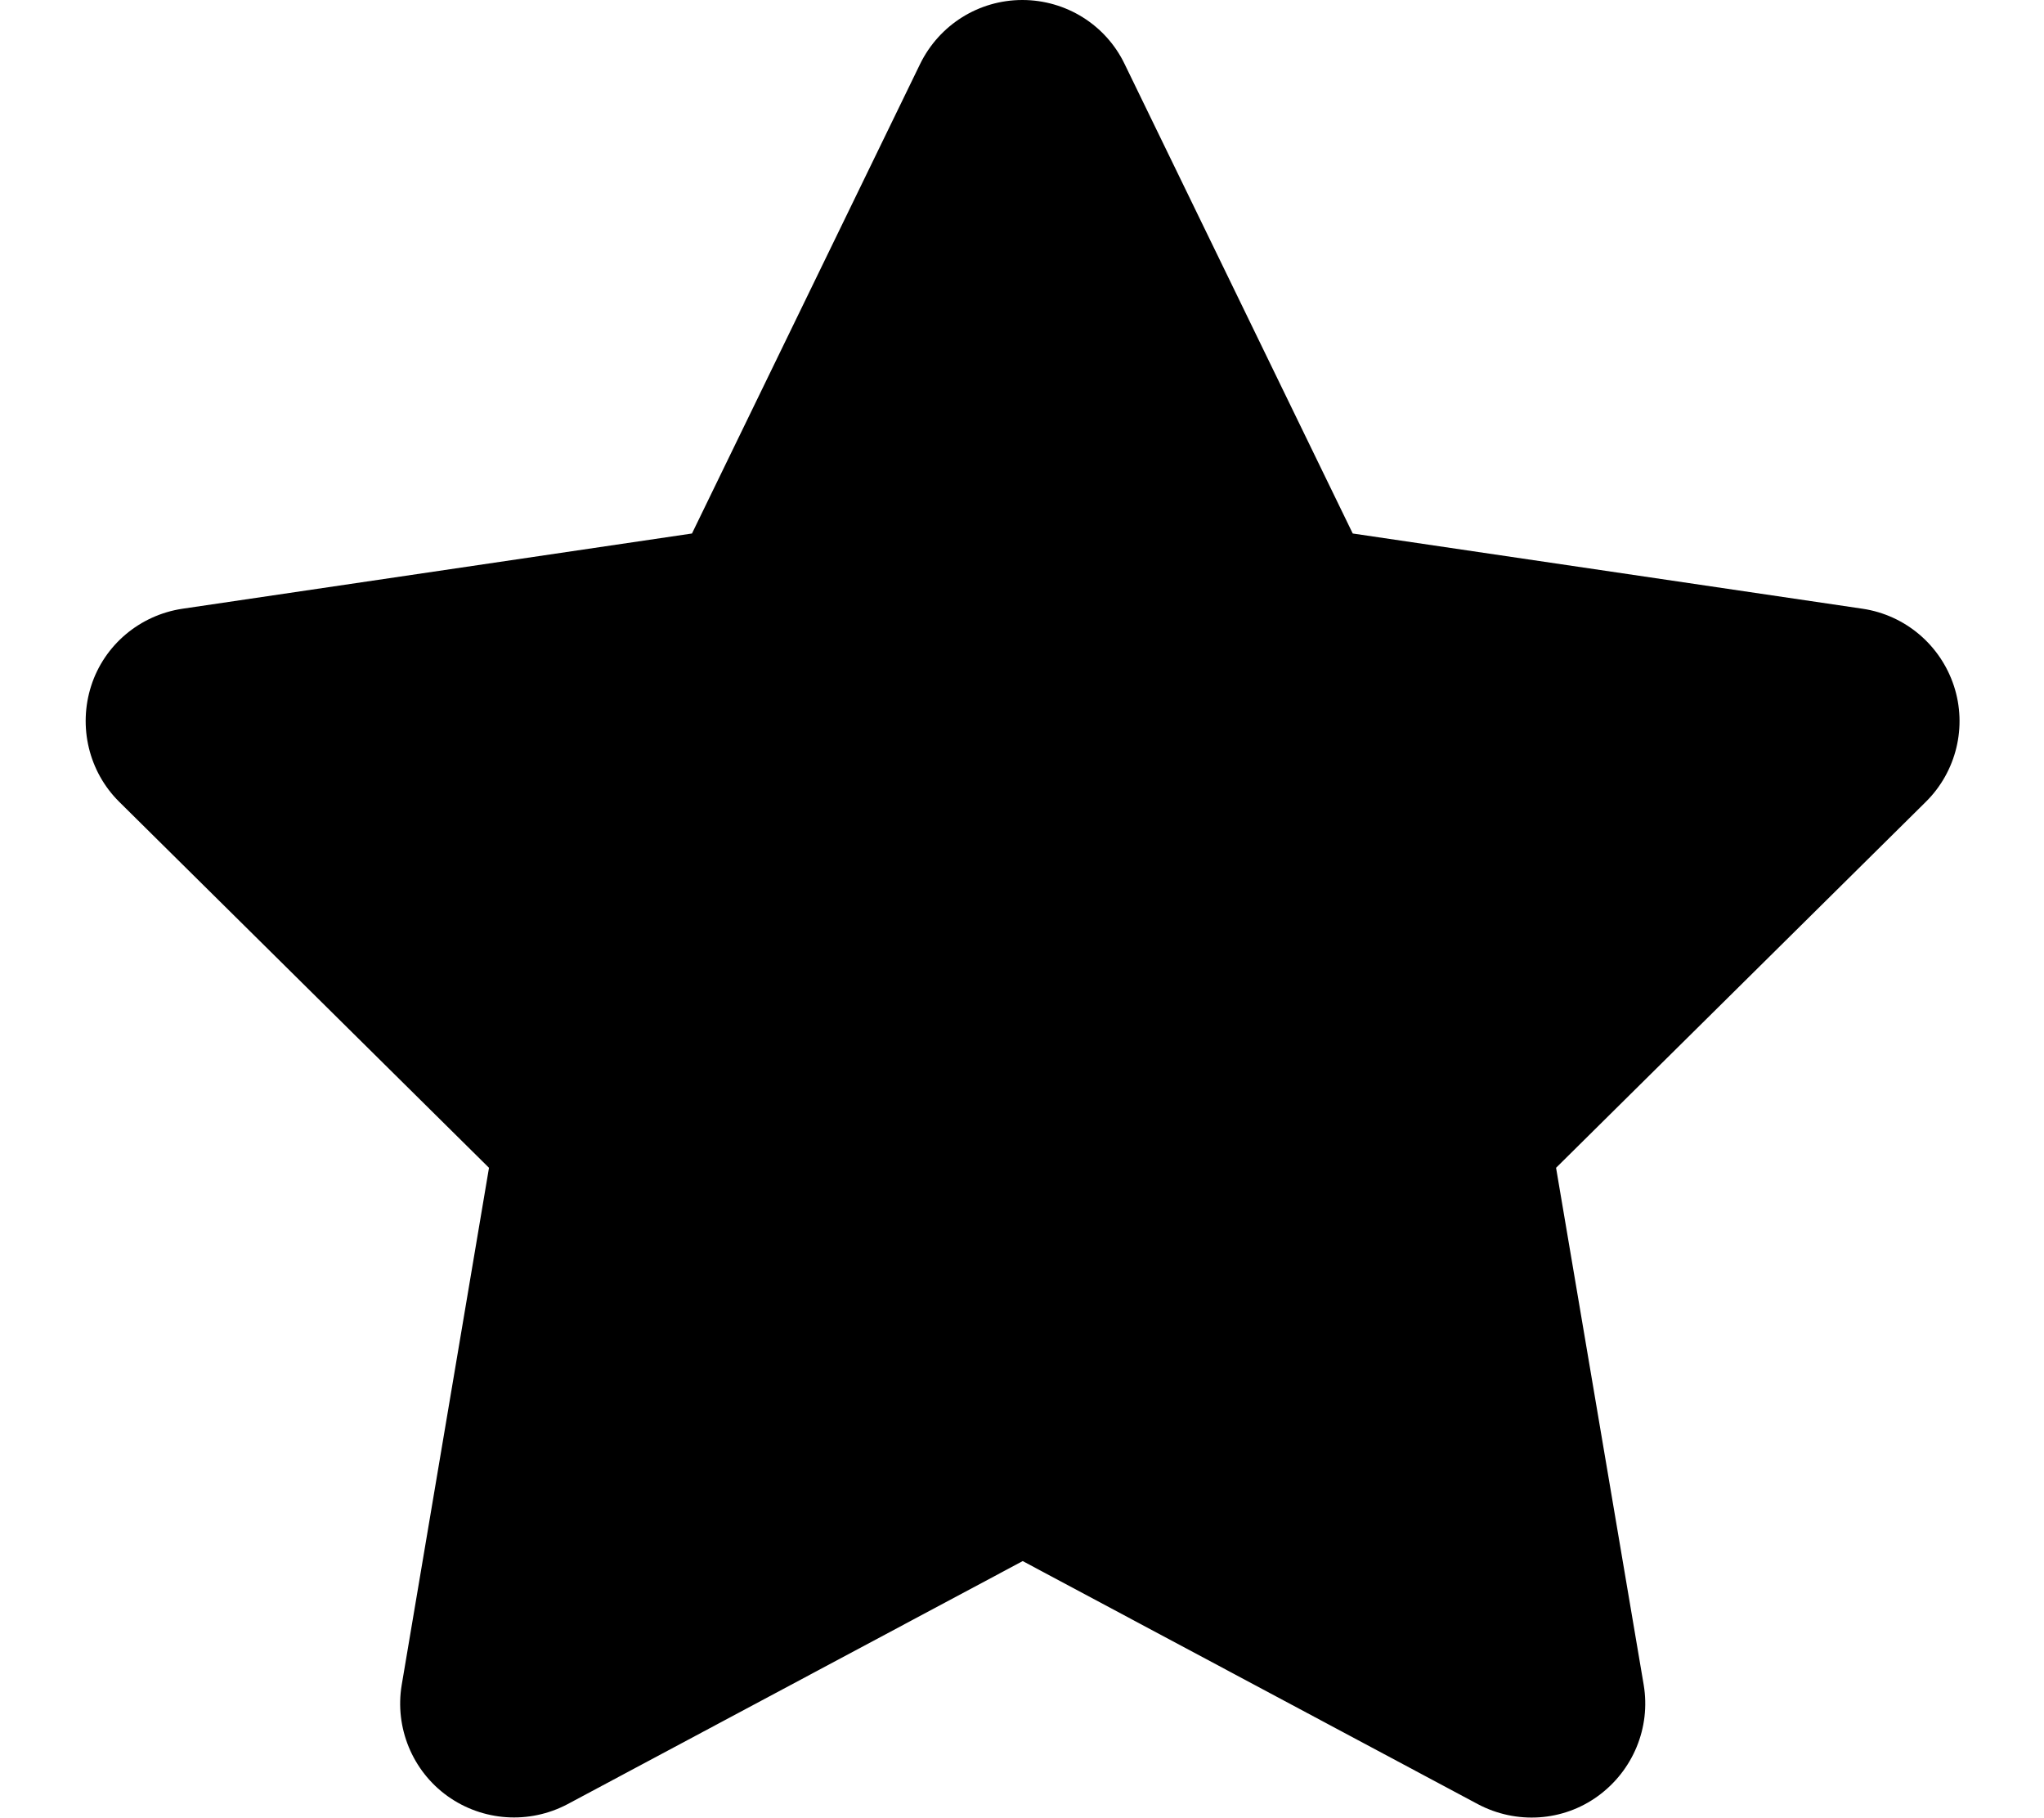
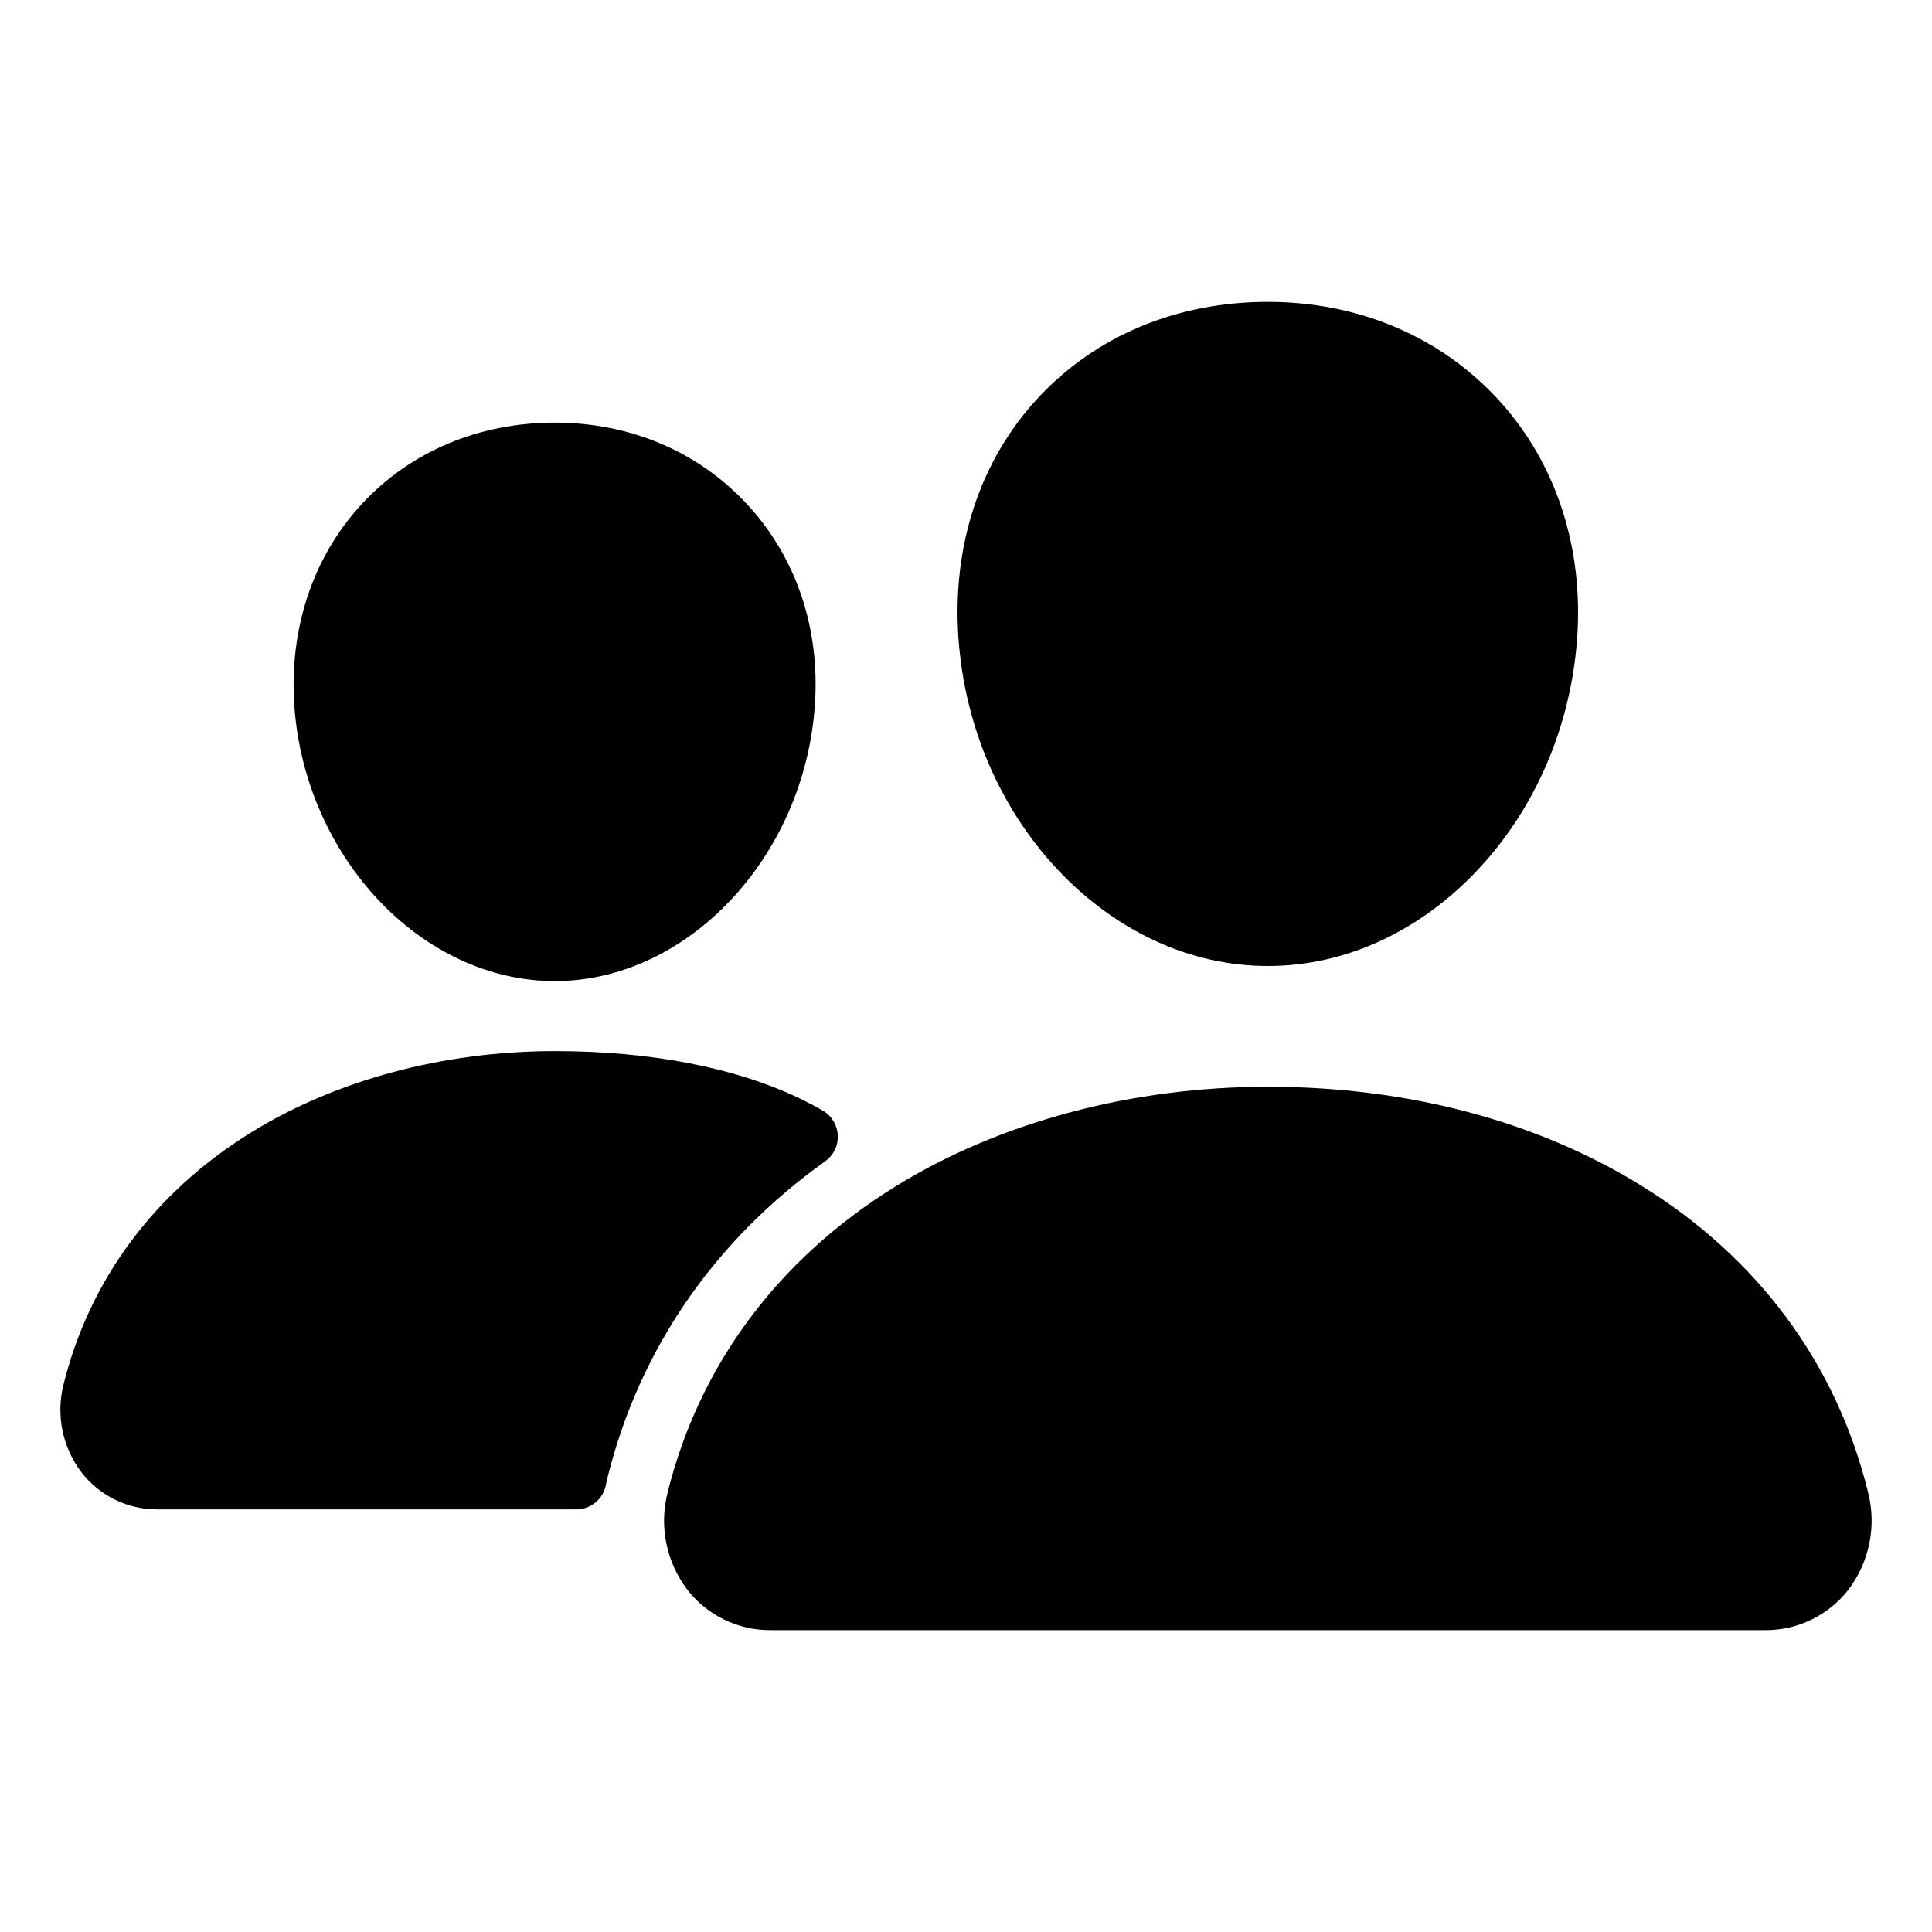
- <svg xmlns="http://www.w3.org/2000/svg" viewBox="0 0 576 512">
-   <path d="M316.9 18C311.6 7 300.4 0 288.1 0s-23.4 7-28.8 18L195 150.3 51.4 171.5c-12 1.8-22 10.2-25.7 21.7s-.7 24.2 7.9 32.7L137.8 329 113.2 474.7c-2 12 3 24.2 12.9 31.3s23 8 33.8 2.3l128.3-68.5 128.3 68.5c10.8 5.7 23.9 4.9 33.8-2.3s14.9-19.3 12.9-31.3L438.5 329 542.7 225.9c8.6-8.5 11.7-21.2 7.9-32.7s-13.7-19.9-25.7-21.7L381.2 150.3 316.9 18z" />
+ <svg xmlns="http://www.w3.org/2000/svg" fill="#000000" width="800px" height="800px" viewBox="0 0 512 512">
+   <path d="M336,256c-20.56,0-40.44-9.18-56-25.84-15.13-16.25-24.37-37.92-26-61-1.74-24.62,5.77-47.26,21.14-63.76S312,80,336,80c23.83,0,45.38,9.06,60.7,25.52,15.47,16.62,23,39.22,21.26,63.63h0c-1.67,23.11-10.9,44.77-26,61C376.44,246.82,356.57,256,336,256Zm66-88h0Z" />
+   <path d="M467.83,432H204.18a27.71,27.71,0,0,1-22-10.67,30.22,30.22,0,0,1-5.26-25.79c8.42-33.81,29.28-61.85,60.32-81.08C264.79,297.4,299.86,288,336,288c36.85,0,71,9,98.71,26.05,31.11,19.13,52,47.33,60.38,81.55a30.27,30.27,0,0,1-5.32,25.78A27.68,27.68,0,0,1,467.83,432Z" />
+   <path d="M147,260c-35.19,0-66.13-32.72-69-72.93C76.58,166.47,83,147.42,96,133.45,108.86,119.62,127,112,147,112s38,7.66,50.93,21.57c13.1,14.08,19.5,33.09,18,53.52C213.06,227.29,182.13,260,147,260Z" />
+   <path d="M212.66,291.45c-17.59-8.6-40.42-12.9-65.65-12.9-29.46,0-58.07,7.68-80.57,21.62C40.93,316,23.77,339.05,16.84,366.88a27.39,27.39,0,0,0,4.79,23.36A25.32,25.32,0,0,0,41.72,400h111a8,8,0,0,0,7.87-6.57c.11-.63.25-1.26.41-1.88,8.48-34.06,28.35-62.84,57.71-83.82a8,8,0,0,0-.63-13.39C216.51,293.42,214.71,292.45,212.66,291.45Z" />
</svg>
